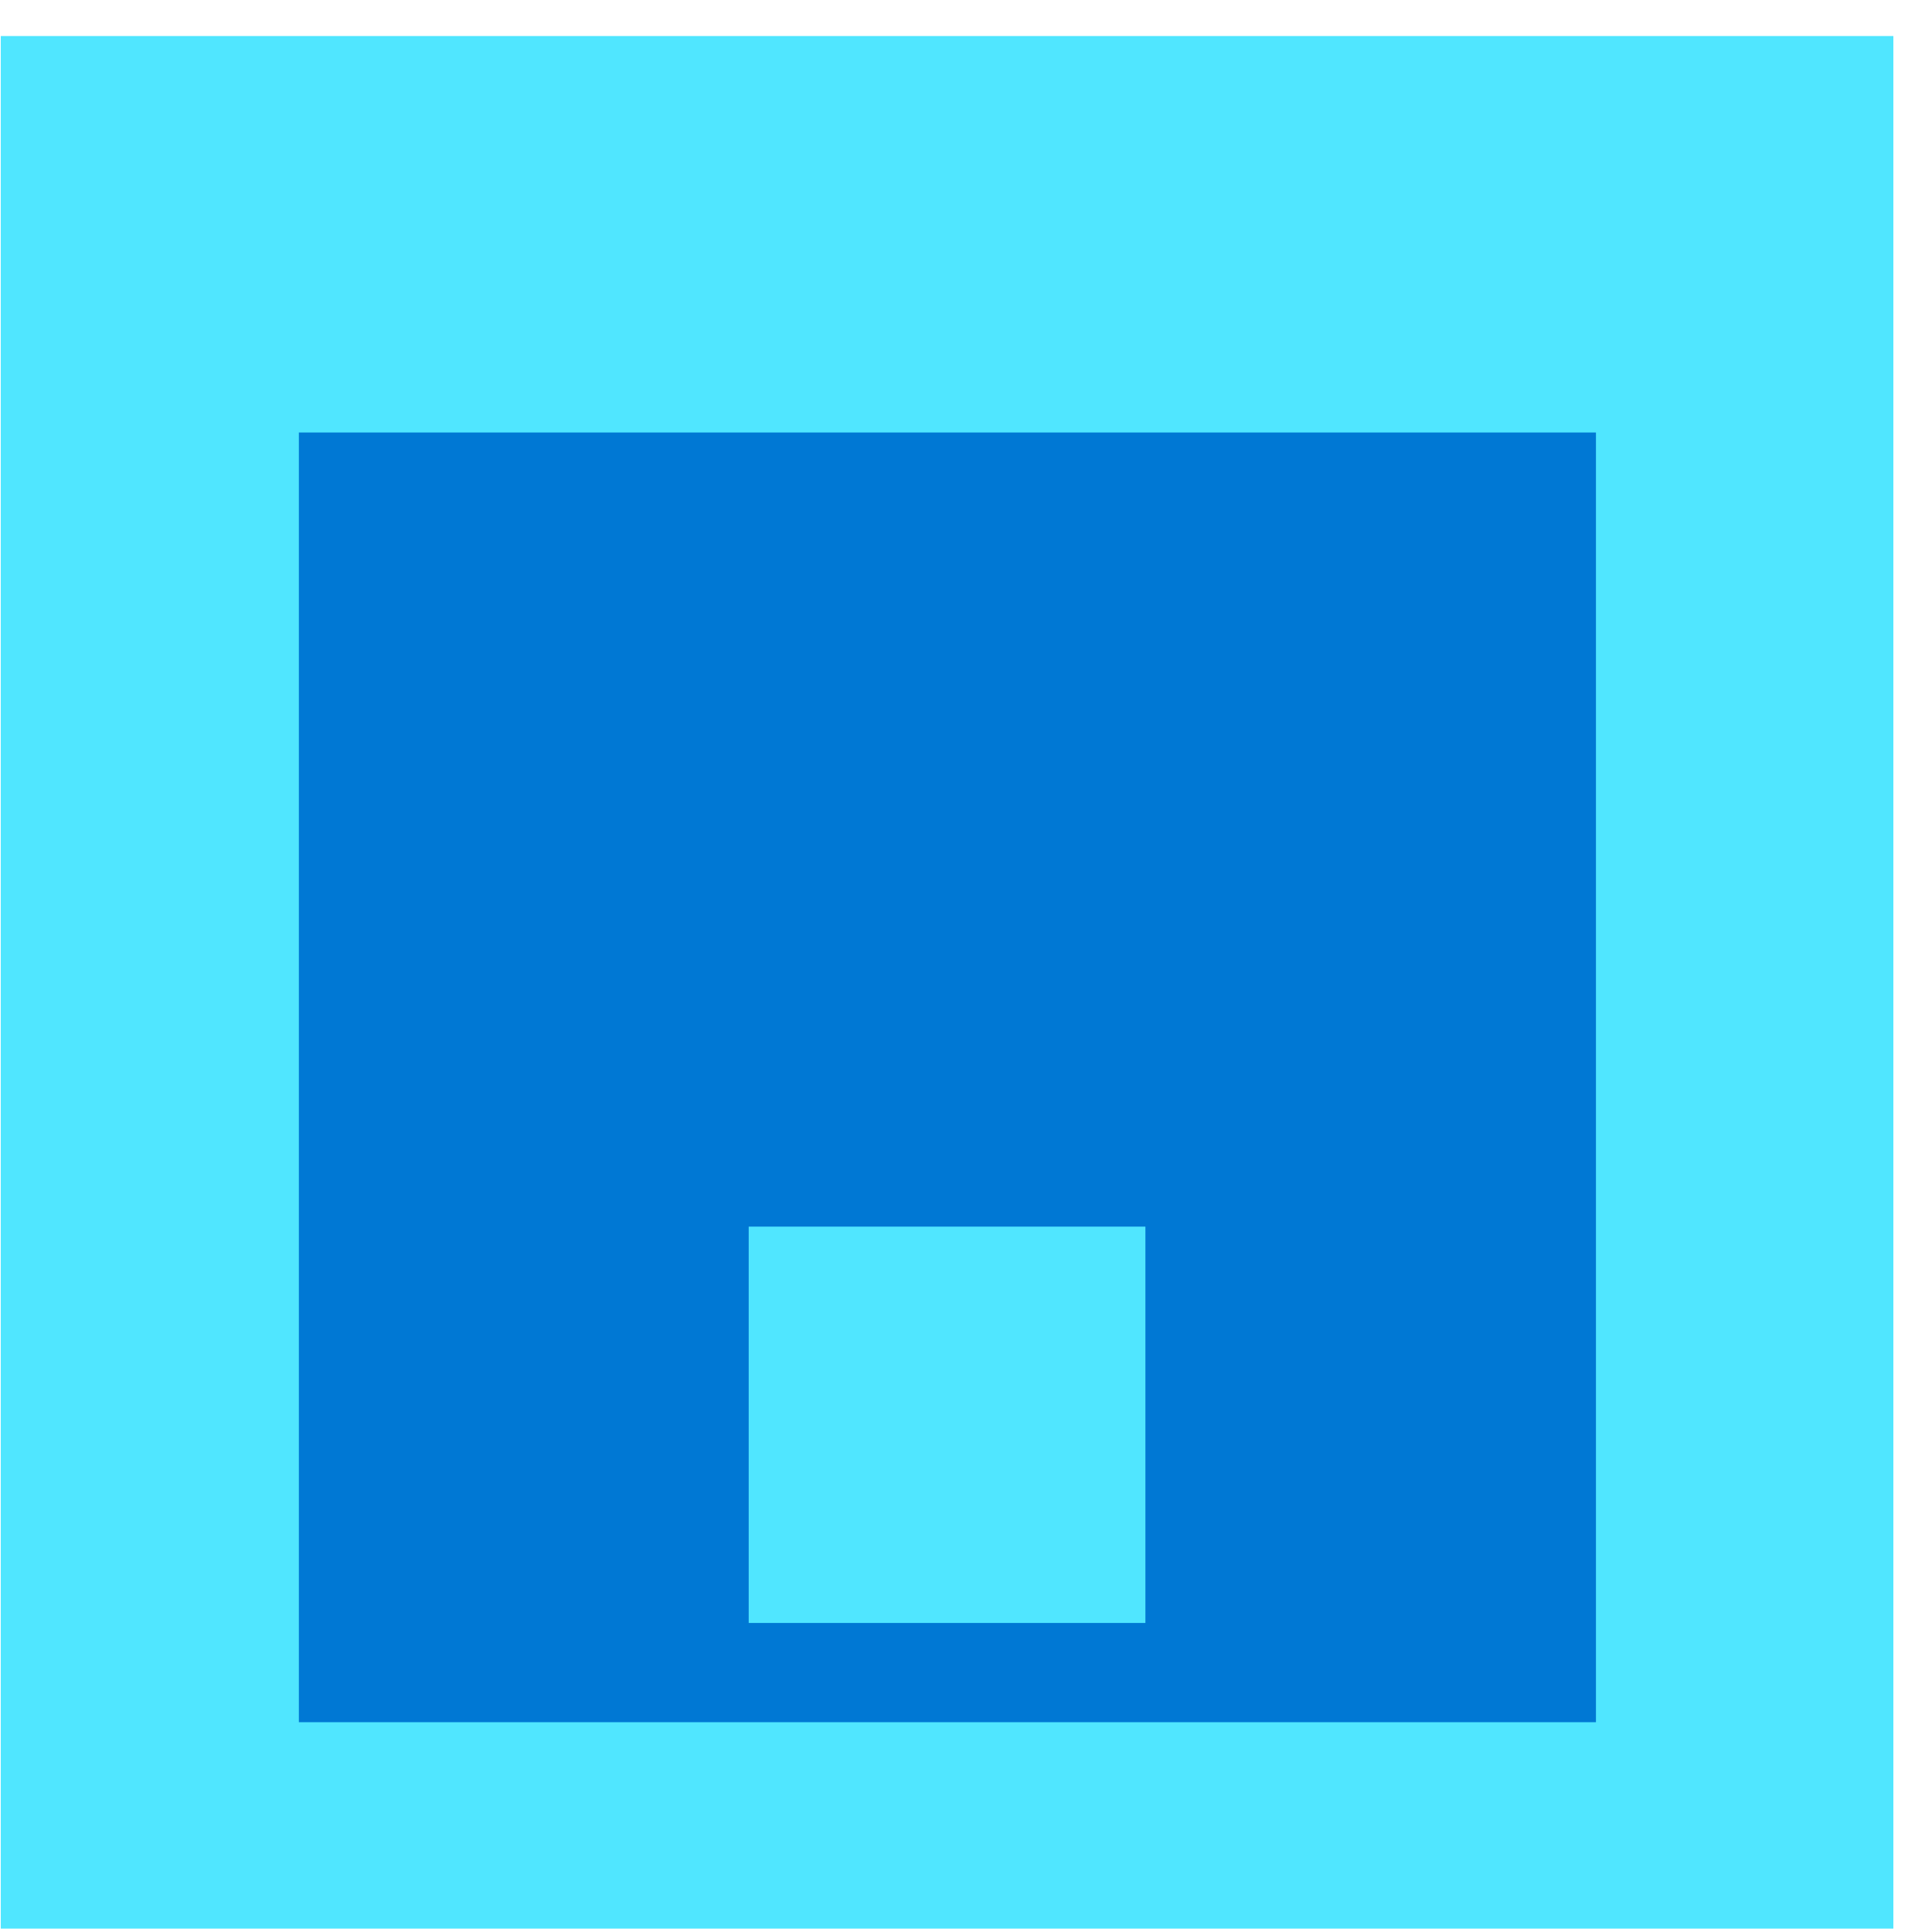
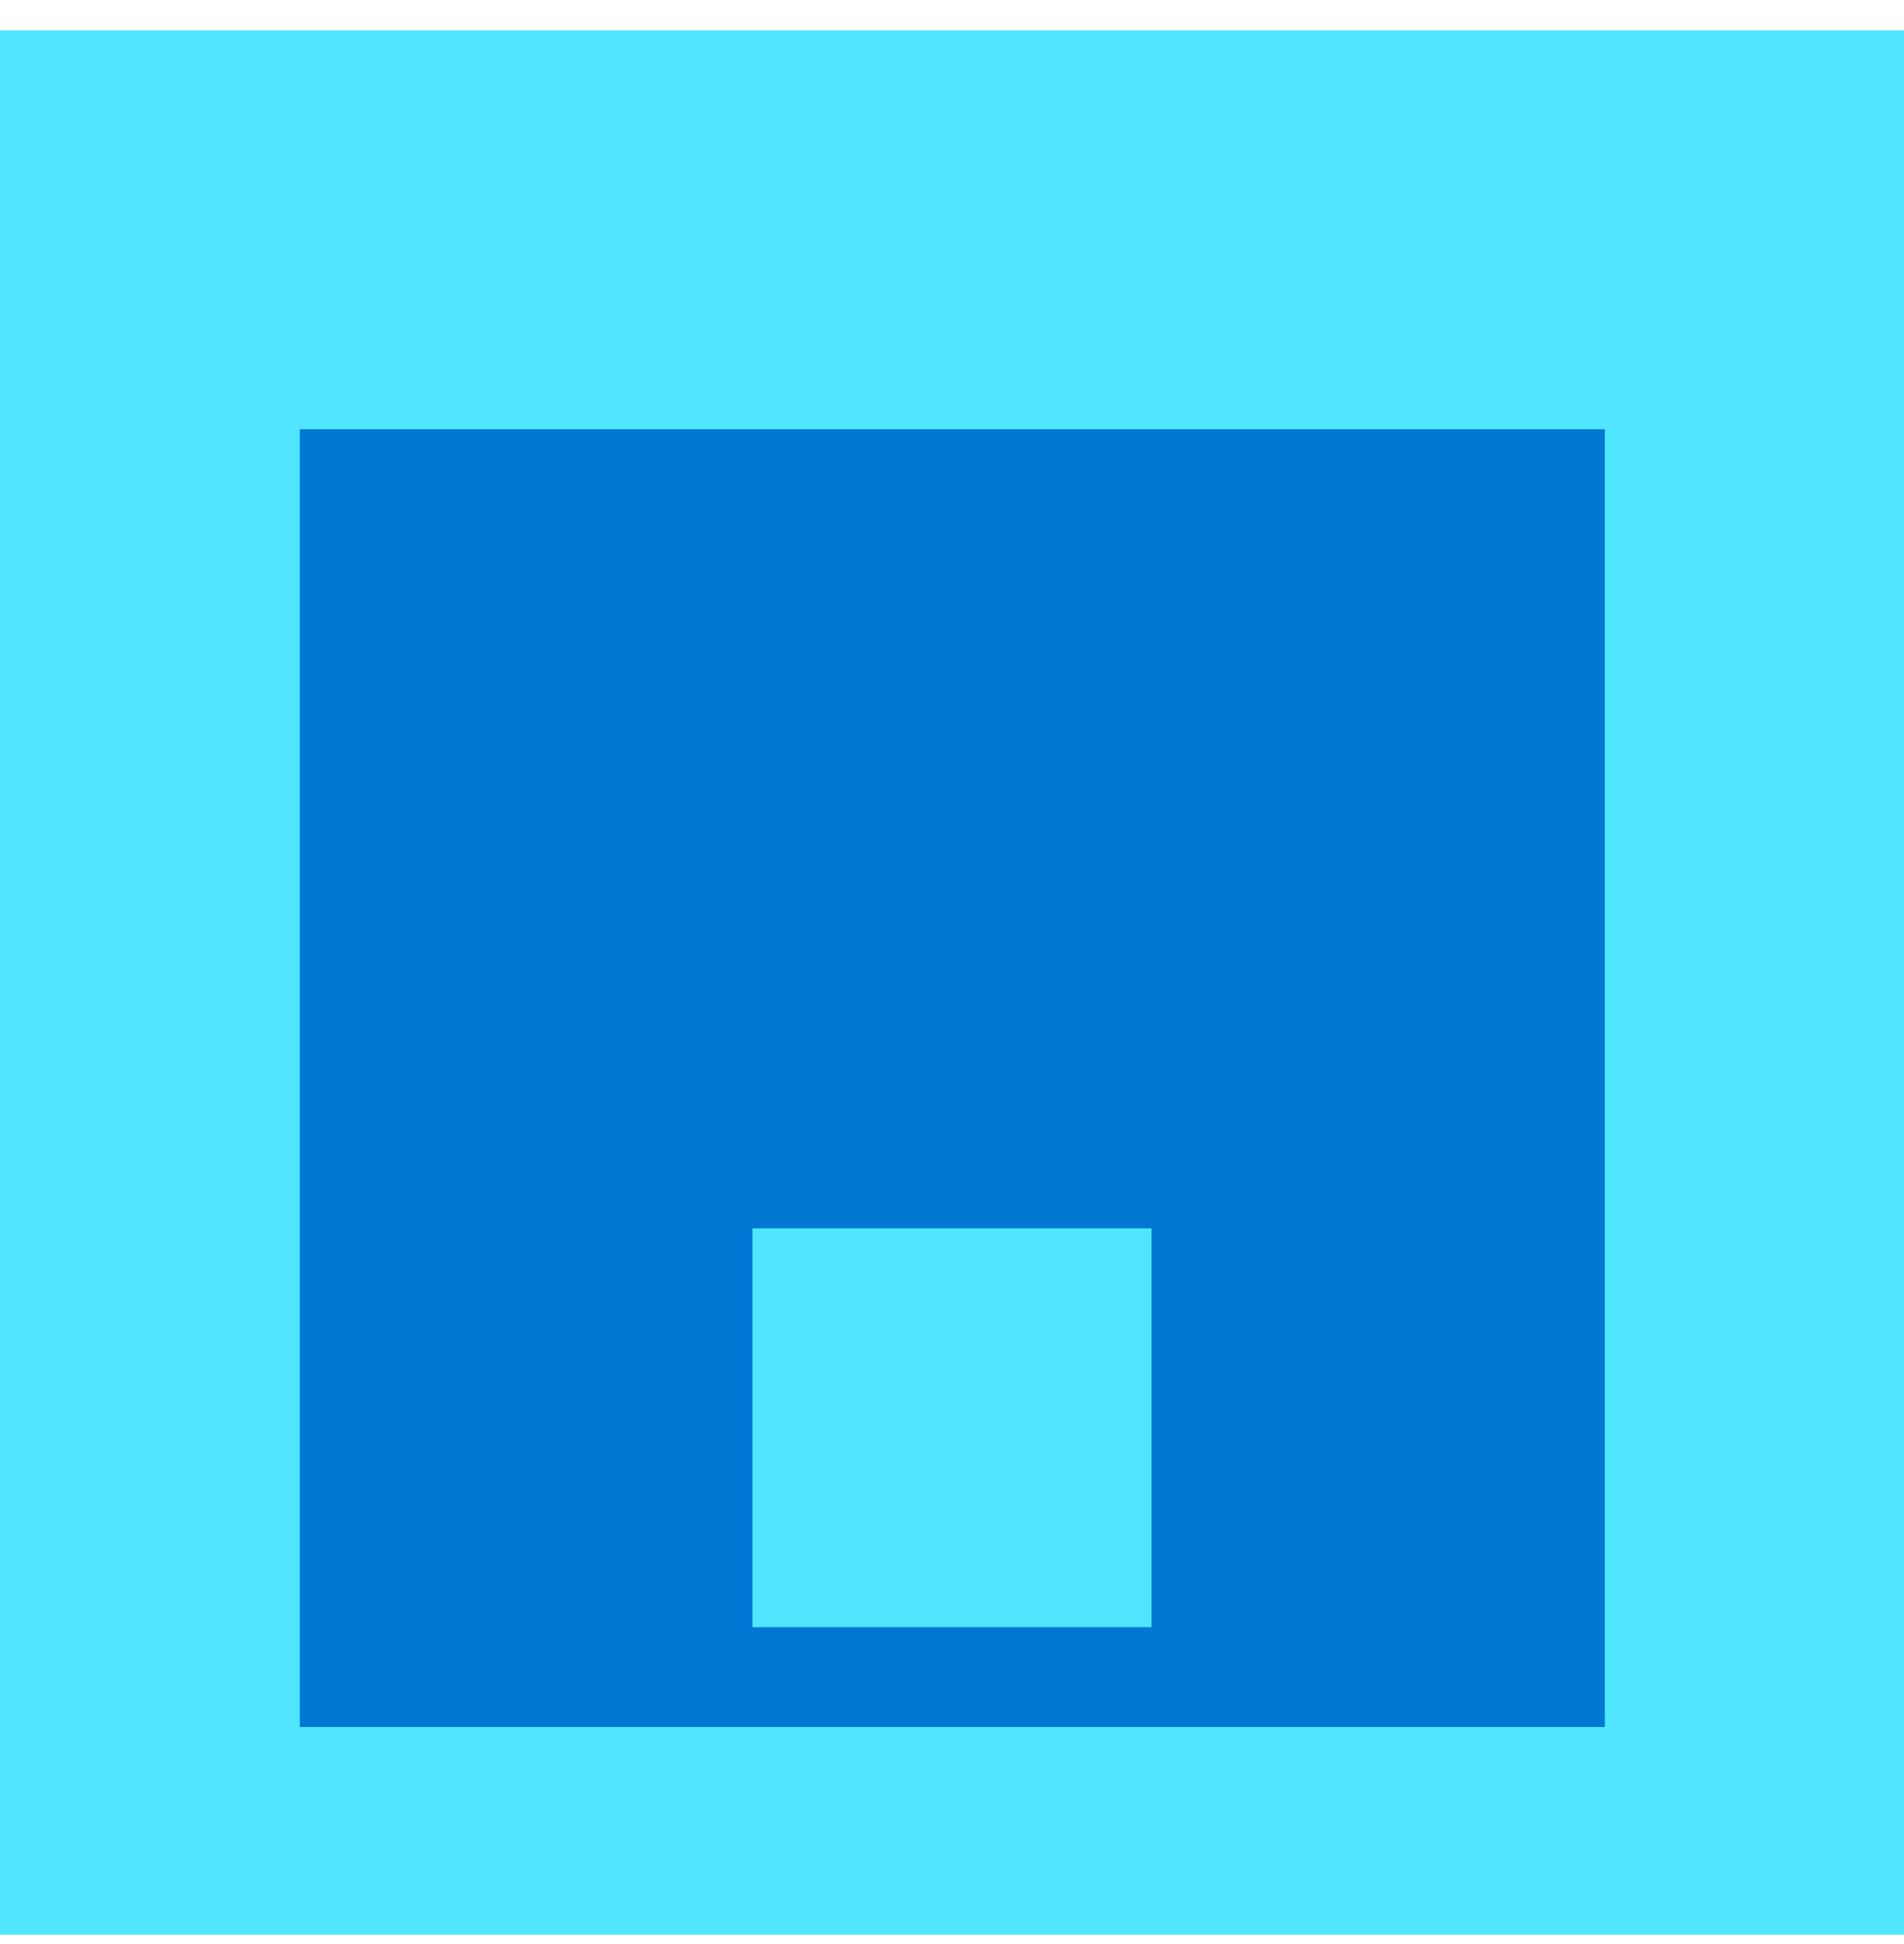
- <svg xmlns="http://www.w3.org/2000/svg" viewBox="0 0 49 49">
-   <path d="M.02 48.914h48v-48h-48v48z" fill="#50E6FF" />
-   <path d="M7.579 43.679h32.898v-32.71H7.58v32.71z" fill="#0078D4" />
-   <path d="M18.989 41.162H29.05V31.11H18.989v10.053z" fill="#50E6FF" />
+ <svg xmlns="http://www.w3.org/2000/svg" viewBox="0 0 48 49">
+   <path d="M0 48.766h48v-48H0v48z" fill="#50E6FF" />
+   <path d="M7.56 43.53h32.898V10.82H7.559v32.71z" fill="#0078D4" />
+   <path d="M18.97 41.014H29.03V30.961H18.969v10.053z" fill="#50E6FF" />
</svg>
